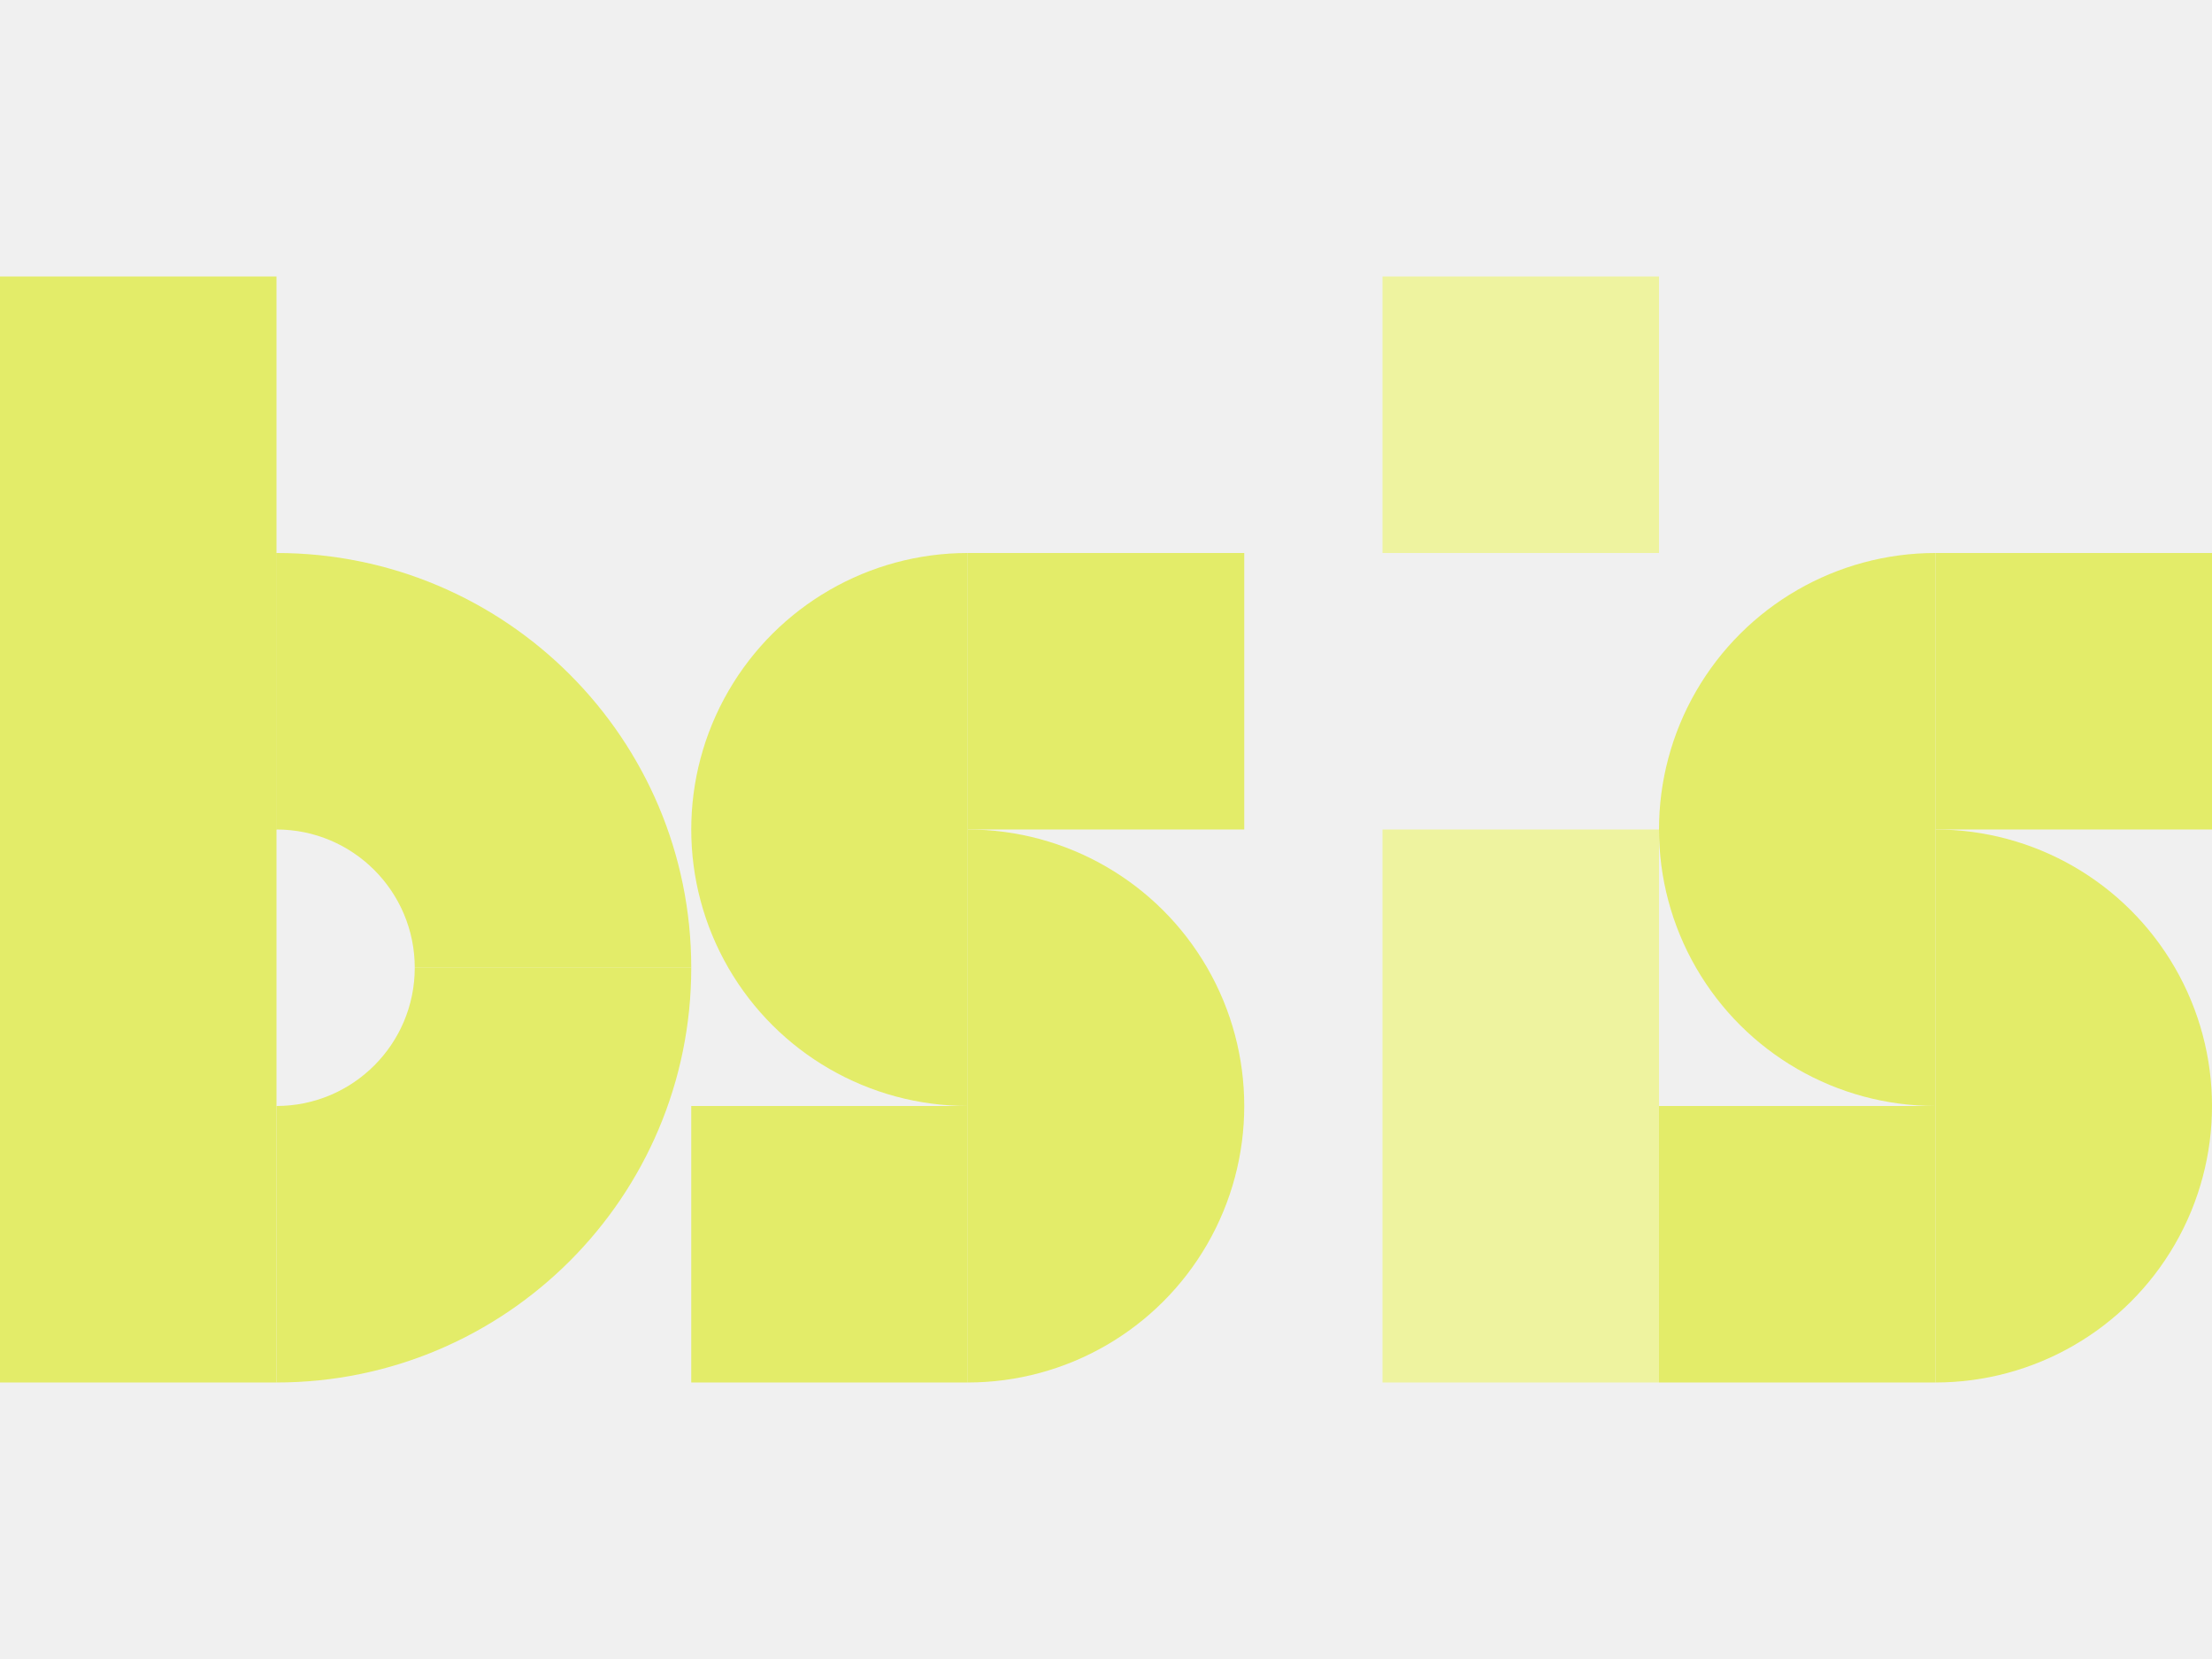
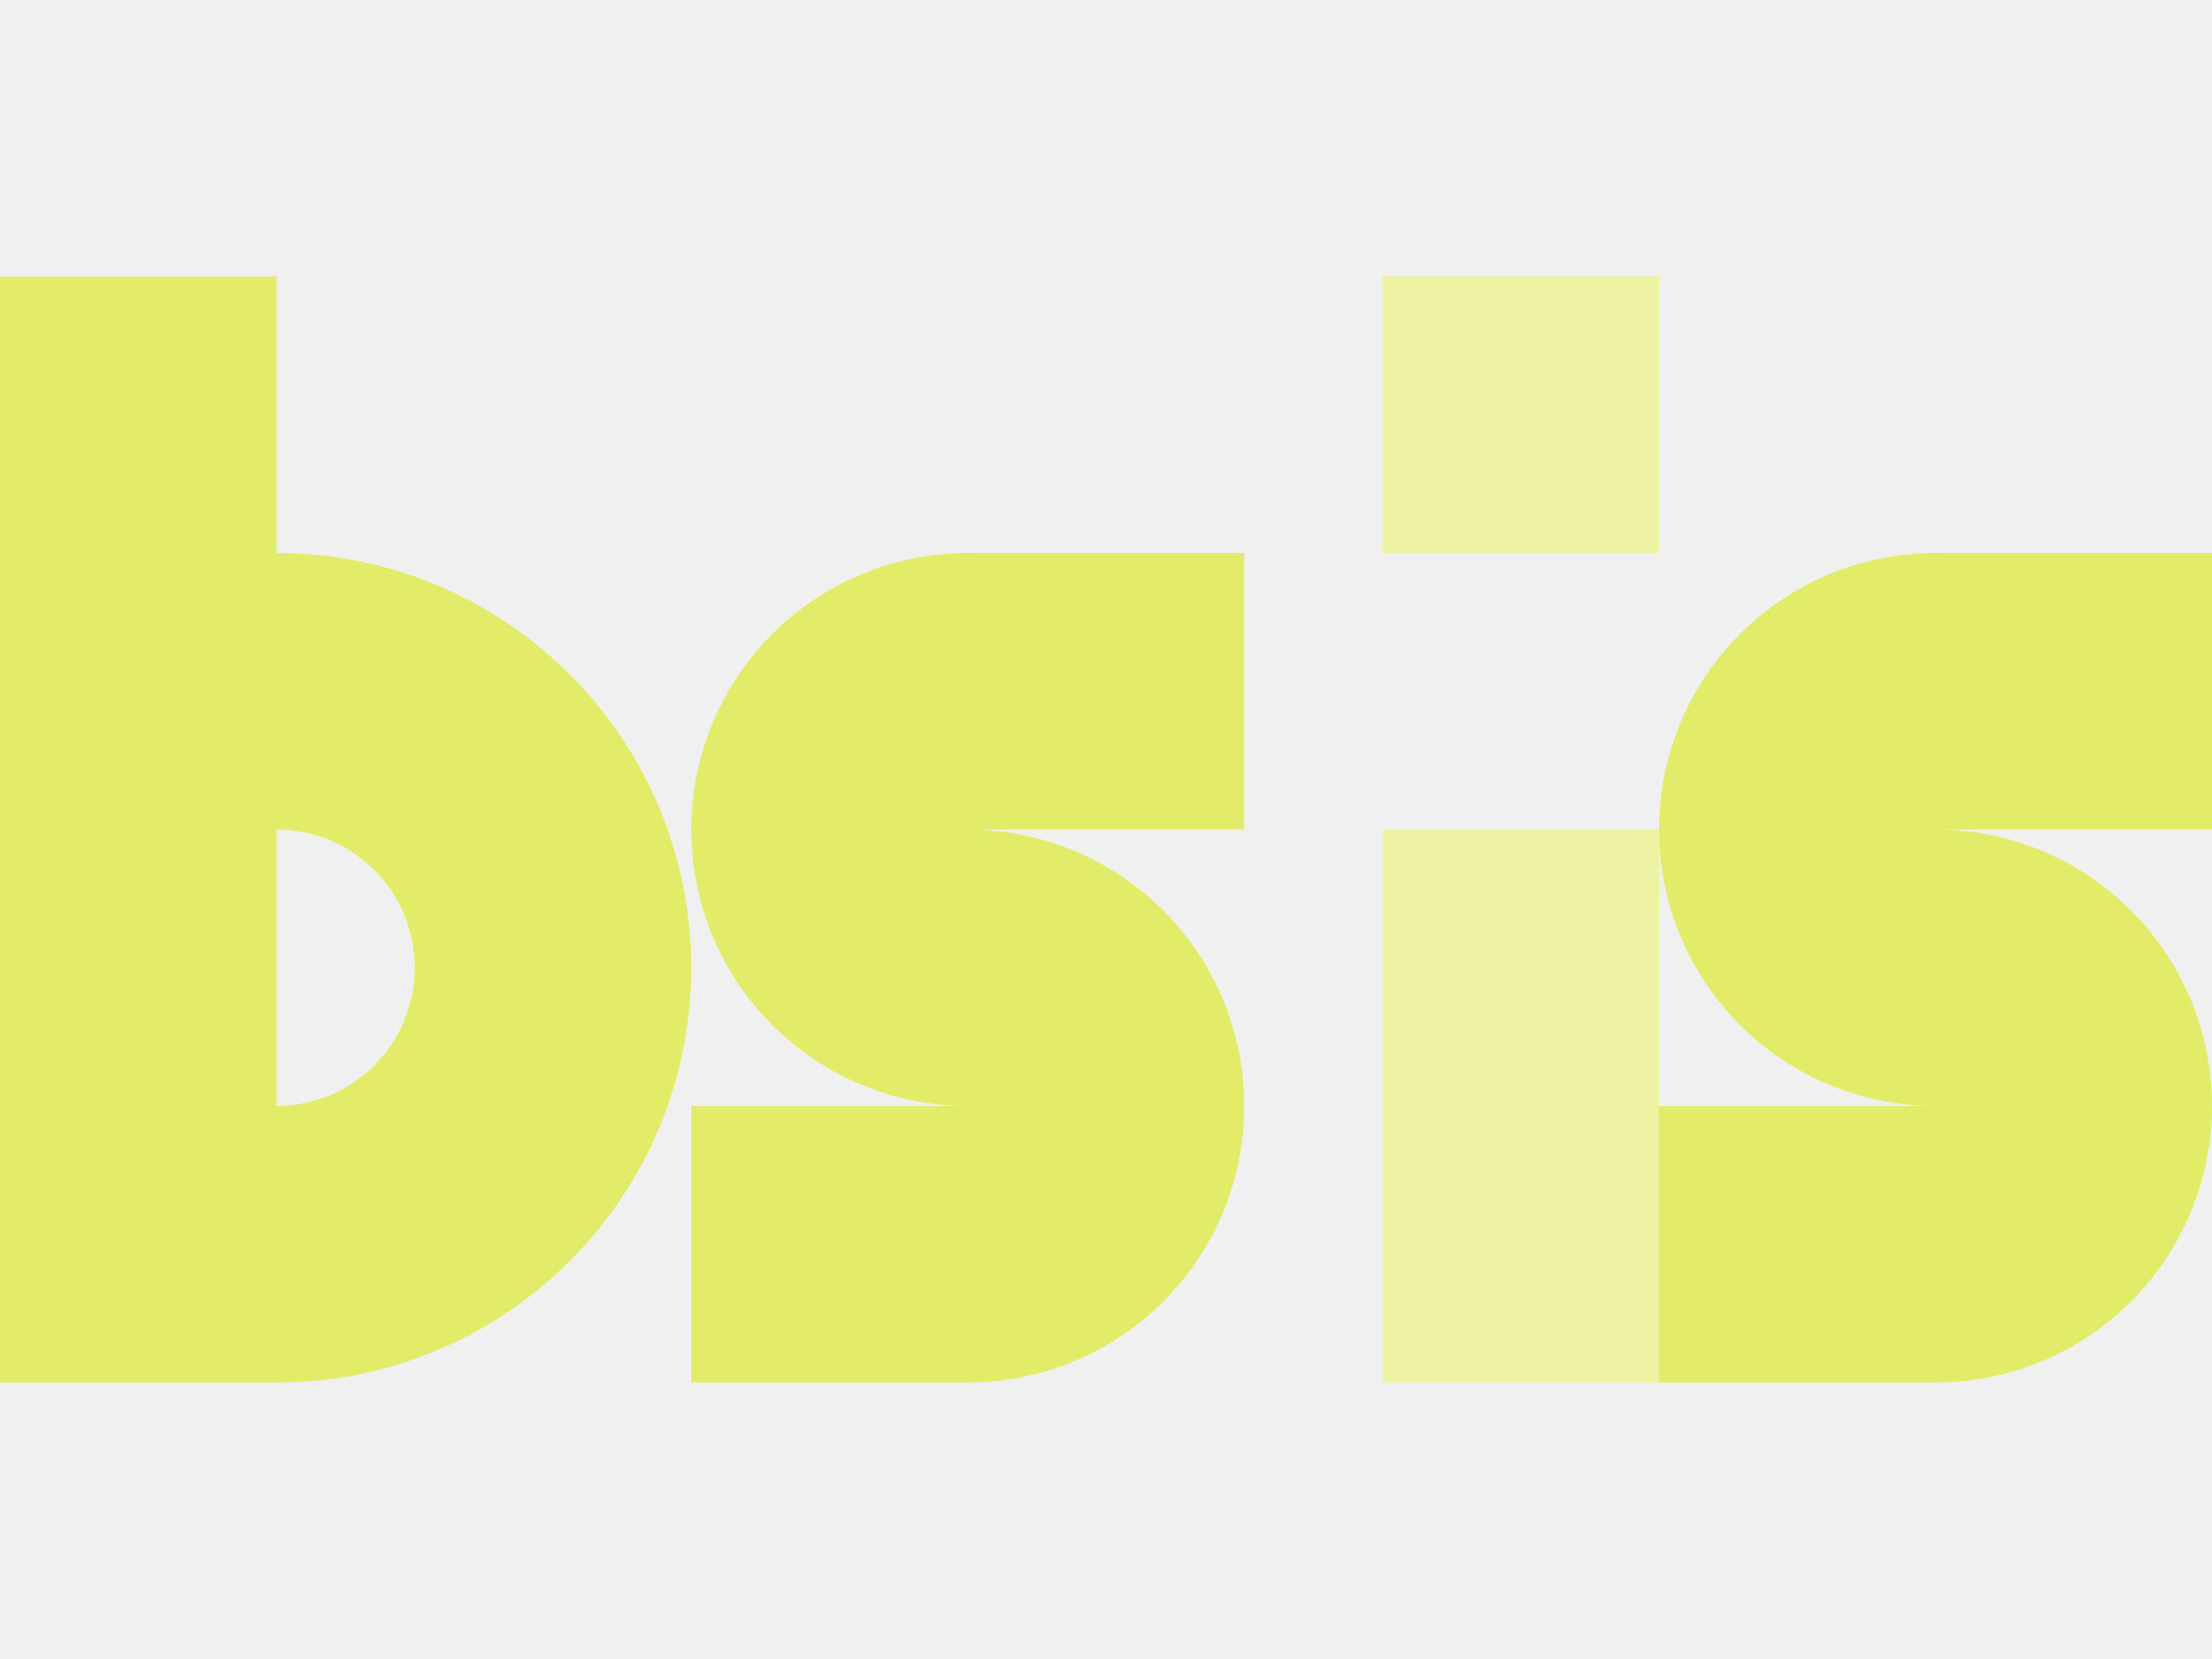
<svg xmlns="http://www.w3.org/2000/svg" width="16" height="12" viewBox="0 0 16 12" id="svg2" version="1.1">
  <defs id="defs4" />
  <g id="layer1" transform="translate(0,-1040.362)">
-     <rect style="fill:#e3ec69;fill-opacity:1;stroke:none;stroke-width:2;stroke-linecap:butt;stroke-linejoin:round;stroke-miterlimit:4;stroke-dasharray:none;stroke-opacity:1" id="rect4364" width="2" height="6" x="-2" y="1044.362" transform="scale(-1,1)" />
-     <rect y="1044.362" x="-2" height="2" width="1" id="rect4368" style="fill:#e3ec69;fill-opacity:1;stroke:none;stroke-width:2;stroke-linecap:butt;stroke-linejoin:round;stroke-miterlimit:4;stroke-dasharray:none;stroke-opacity:1" transform="scale(-1,1)" />
-     <path style="fill:#e3ec69;fill-opacity:1;stroke:none;stroke-width:2;stroke-linecap:butt;stroke-linejoin:round;stroke-miterlimit:4;stroke-dasharray:none;stroke-opacity:1" d="m 2,1044.362 a 3,3 0 0 1 3,3 H 3 a 1,1 0 0 0 -1,-1 z" id="path4370" />
-     <path id="path4378" d="m 2,1050.362 a 3,3 0 0 0 3,-3 H 3 a 1,1 0 0 1 -1,1 z" style="fill:#e3ec69;fill-opacity:1;stroke:none;stroke-width:2;stroke-linecap:butt;stroke-linejoin:round;stroke-miterlimit:4;stroke-dasharray:none;stroke-opacity:1" />
-     <rect transform="scale(-1,1)" y="1042.362" x="-2" height="4" width="2" id="rect4384" style="fill:#e3ec69;fill-opacity:1;stroke:none;stroke-width:2;stroke-linecap:butt;stroke-linejoin:round;stroke-miterlimit:4;stroke-dasharray:none;stroke-opacity:1" />
-     <rect style="fill:#e3ec69;fill-opacity:1;stroke:none;stroke-width:1.414;stroke-linecap:butt;stroke-linejoin:round;stroke-miterlimit:4;stroke-dasharray:none;stroke-opacity:1" id="rect857" width="2" height="2" x="-9" y="1044.362" transform="scale(-1,1)" />
-     <path style="fill:#e3ec69;fill-opacity:1;stroke:none;stroke-width:2;stroke-miterlimit:4;stroke-dasharray:none;stroke-opacity:1" id="path859" d="m 7,1048.362 a 2,2 0 0 1 -1.732,-1 2,2 0 0 1 0,-2 2,2 0 0 1 1.732,-1" />
-     <path d="m -7,1050.362 a 2,2 0 0 1 -1.732,-1 2,2 0 0 1 0,-2 2,2 0 0 1 1.732,-1" id="path861" style="fill:#e3ec69;fill-opacity:1;stroke:none;stroke-width:2;stroke-miterlimit:4;stroke-dasharray:none;stroke-opacity:1" transform="scale(-1,1)" />
-     <rect transform="scale(-1,1)" y="1048.362" x="-7" height="2" width="2" id="rect863" style="fill:#e3ec69;fill-opacity:1;stroke:none;stroke-width:1.414;stroke-linecap:butt;stroke-linejoin:round;stroke-miterlimit:4;stroke-dasharray:none;stroke-opacity:1" />
-     <rect style="fill:#eef39f;fill-opacity:1;stroke:none;stroke-width:2;stroke-linecap:butt;stroke-linejoin:round;stroke-miterlimit:4;stroke-dasharray:none;stroke-opacity:1" id="rect4412" width="2" height="4" x="10" y="1046.362" />
-     <rect y="1042.362" x="10" height="2" width="2" id="rect4432" style="fill:#eef39f;fill-opacity:1;stroke:none;stroke-width:2;stroke-linecap:butt;stroke-linejoin:round;stroke-miterlimit:4;stroke-dasharray:none;stroke-opacity:1" />
-     <rect transform="scale(-1,1)" y="1044.362" x="-16" height="2" width="2" id="rect902" style="fill:#e3ec69;fill-opacity:1;stroke:none;stroke-width:1.414;stroke-linecap:butt;stroke-linejoin:round;stroke-miterlimit:4;stroke-dasharray:none;stroke-opacity:1" />
-     <path d="m 14,1048.362 a 2,2 0 0 1 -1.732,-1 2,2 0 0 1 0,-2 2,2 0 0 1 1.732,-1" id="path904" style="fill:#e3ec69;fill-opacity:1;stroke:none;stroke-width:2;stroke-miterlimit:4;stroke-dasharray:none;stroke-opacity:1" />
-     <path transform="scale(-1,1)" style="fill:#e3ec69;fill-opacity:1;stroke:none;stroke-width:2;stroke-miterlimit:4;stroke-dasharray:none;stroke-opacity:1" id="path906" d="m -14,1050.362 a 2,2 0 0 1 -1.732,-1 2,2 0 0 1 0,-2 2,2 0 0 1 1.732,-1" />
-     <rect style="fill:#e3ec69;fill-opacity:1;stroke:none;stroke-width:1.414;stroke-linecap:butt;stroke-linejoin:round;stroke-miterlimit:4;stroke-dasharray:none;stroke-opacity:1" id="rect908" width="2" height="2" x="-14" y="1048.362" transform="scale(-1,1)" />
+     <path style="fill:#e3ec69;fill-opacity:1;stroke:none;stroke-width:2;stroke-linecap:butt;stroke-linejoin:round;stroke-miterlimit:4;stroke-dasharray:none;stroke-opacity:1" d="M 0 2 L 0 6 L 0 10 L 2 10 A 3 3 0 0 0 5 7 A 3 3 0 0 0 2 4 L 2 2 L 0 2 z M 10 2 L 10 4 L 12 4 L 12 2 L 10 2 z M 7 4 A 2 2 0 0 0 5.268 5 A 2 2 0 0 0 5.268 7 A 2 2 0 0 0 7 8 L 5 8 L 5 10 L 7 10 A 2 2 0 0 0 8.732 9 A 2 2 0 0 0 8.732 7 A 2 2 0 0 0 7 6 L 9 6 L 9 4 L 7 4 z M 14 4 A 2 2 0 0 0 12.268 5 A 2 2 0 0 0 12.268 7 A 2 2 0 0 0 14 8 L 12 8 L 12 6 L 10 6 L 10 10 L 12 10 L 14 10 A 2 2 0 0 0 15.732 9 A 2 2 0 0 0 15.732 7 A 2 2 0 0 0 14 6 L 16 6 L 16 4 L 14 4 z M 2 6 A 1 1 0 0 1 3 7 A 1 1 0 0 1 2 8 L 2 6 z " transform="translate(0,1040.362)" id="rect4364" />
+     <path style="fill:#ffffff;fill-opacity:0.392;stroke:none;stroke-width:2;stroke-linecap:butt;stroke-linejoin:round;stroke-miterlimit:4;stroke-dasharray:none;stroke-opacity:1" d="m 10,1042.362 v 2 h 2 v -2 z m 0,4 v 4 h 2 v -4 z" id="rect4412" />
  </g>
</svg>
